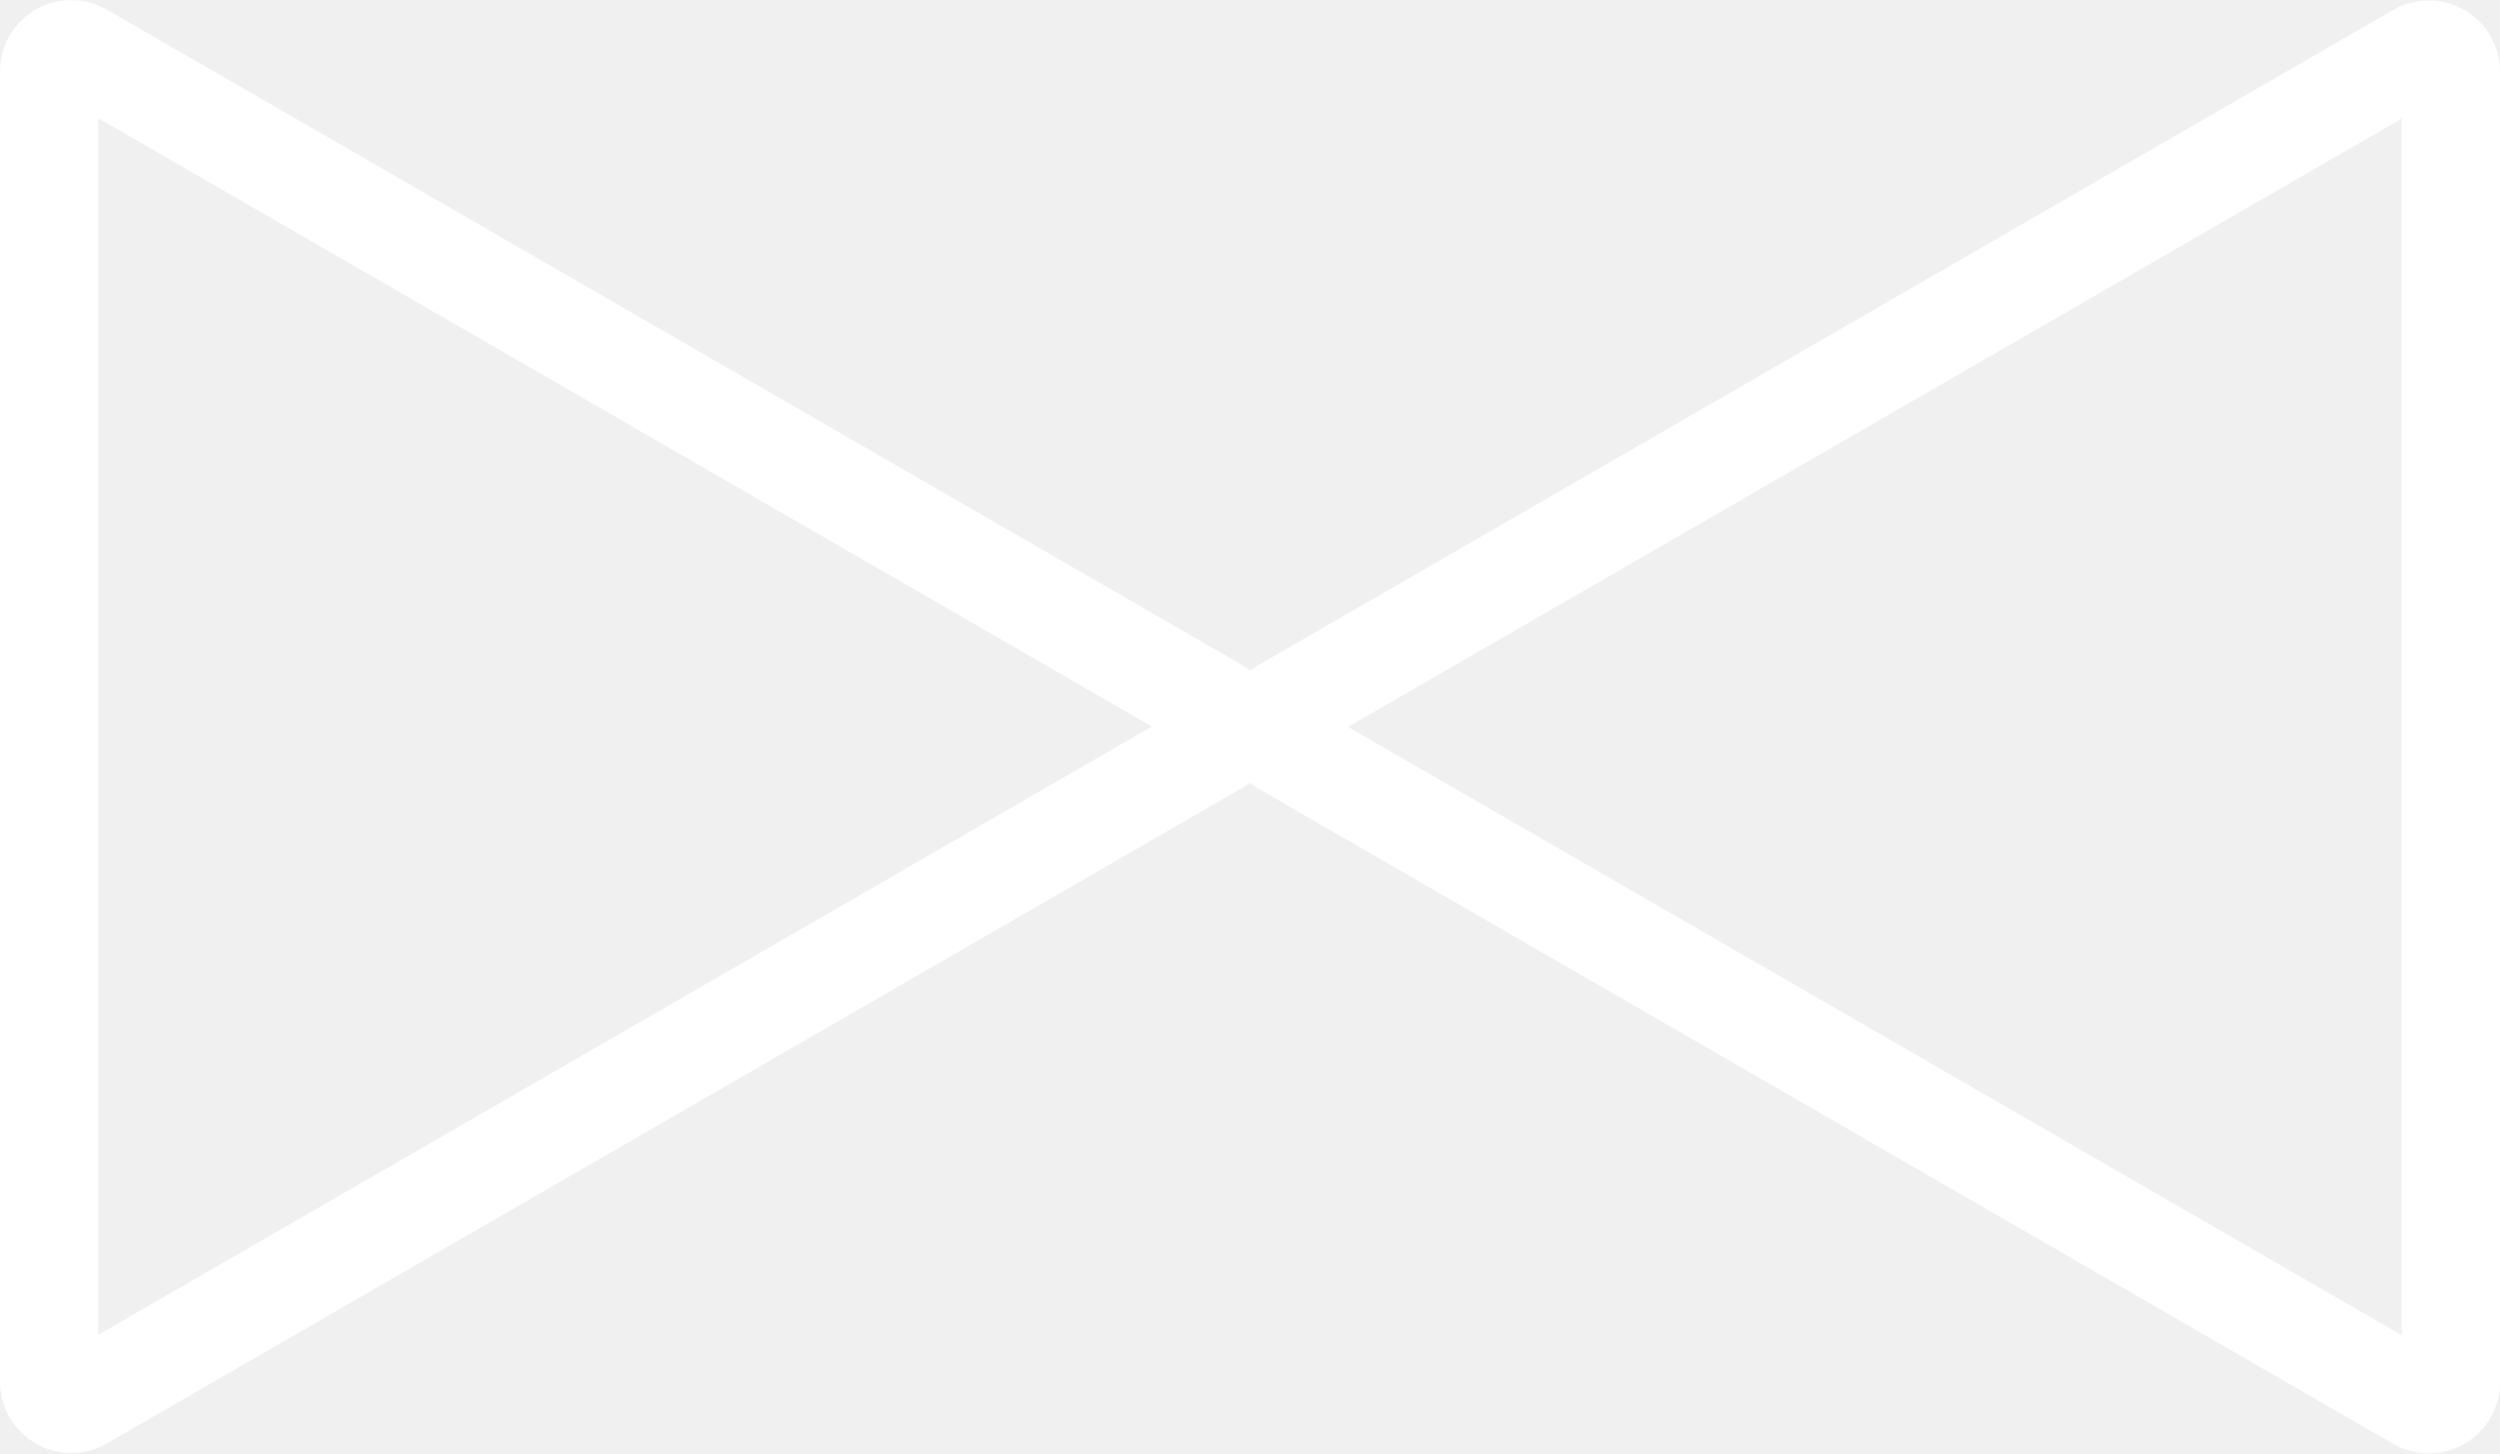
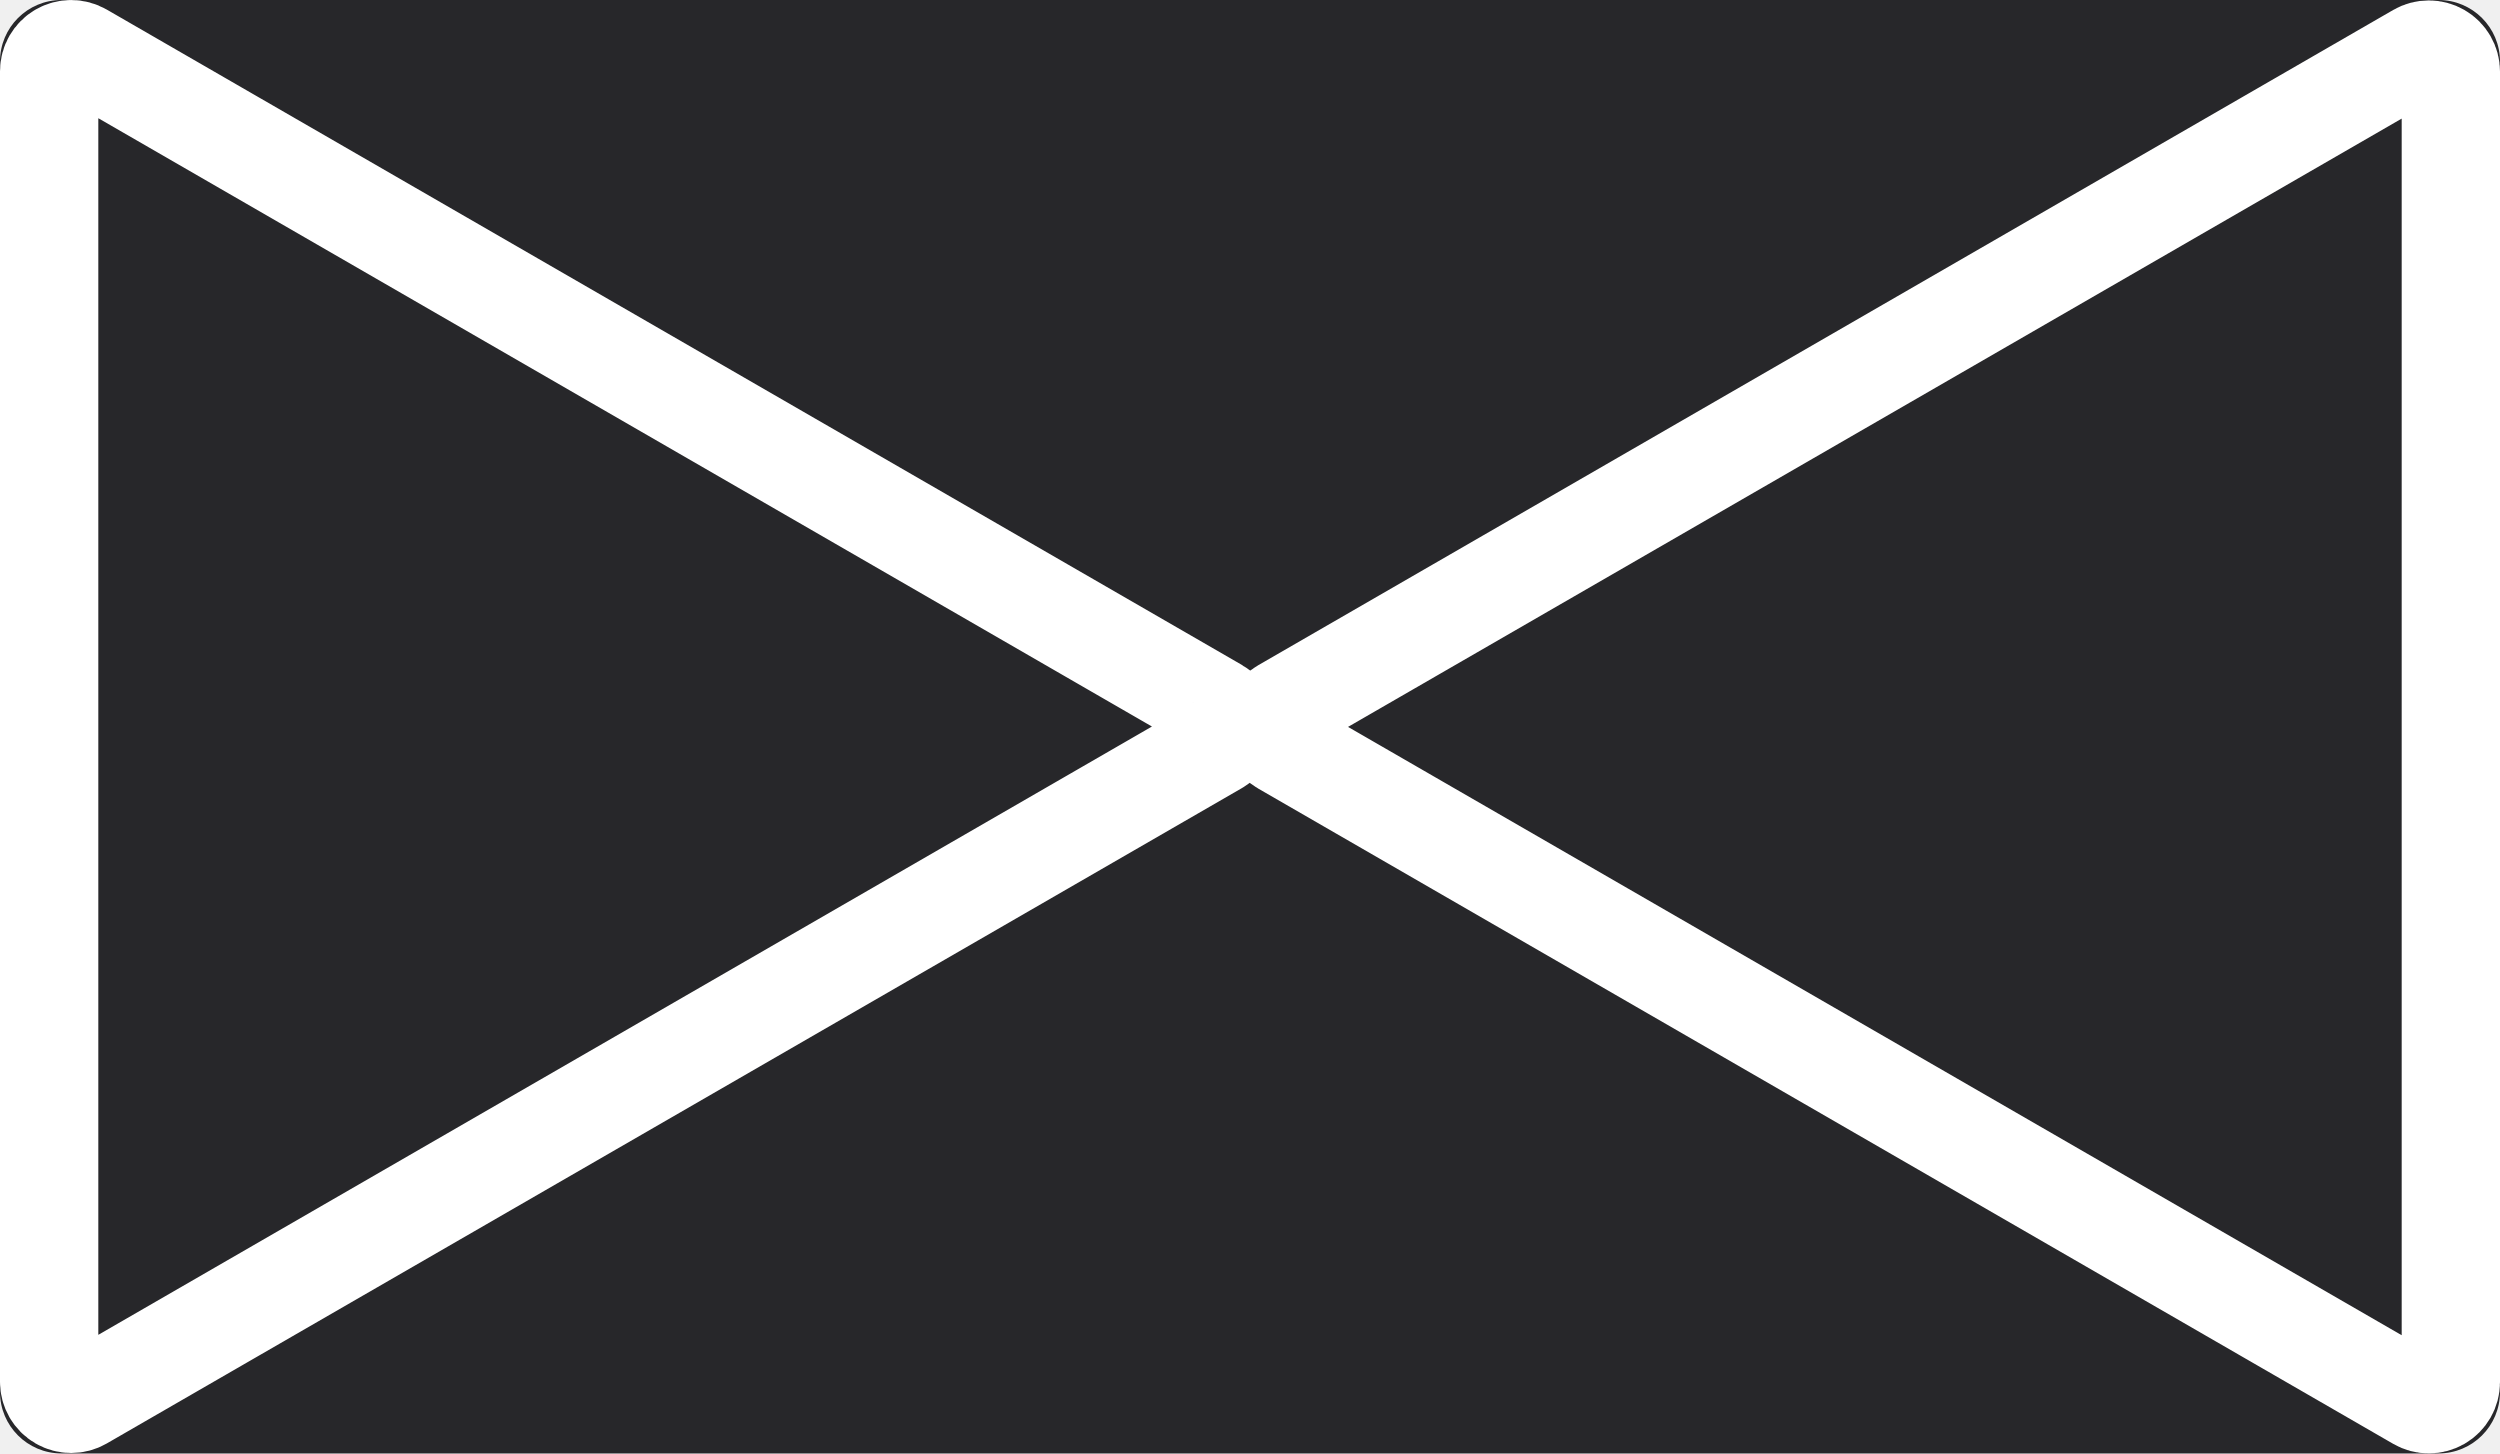
<svg xmlns="http://www.w3.org/2000/svg" viewBox="0 0 2034.4 1182.75">
  <defs>
    <style>.cls-1{fill:none;stroke:#fff;stroke-miterlimit:10;stroke-width:80px;}</style>
  </defs>
  <g id="Ebene_2">
    <g id="test">
      <g id="Ebene_8">
+         <rect width="100%" height="100%" fill="#27272a" rx="50" />
        <path class="cls-1" d="M990.53,575.7,66.87,42.43A17.91,17.91,0,0,0,40,57.94V1124.49A17.92,17.92,0,0,0,66.87,1140L990.53,606.73A17.92,17.92,0,0,0,990.53,575.7Z" />
        <path class="cls-1" d="M1043.87,576,1967.53,42.74a17.92,17.92,0,0,1,26.87,15.52V1124.81a17.91,17.91,0,0,1-26.87,15.51L1043.87,607.05A17.91,17.91,0,0,1,1043.87,576Z" />
      </g>
    </g>
  </g>
</svg>
